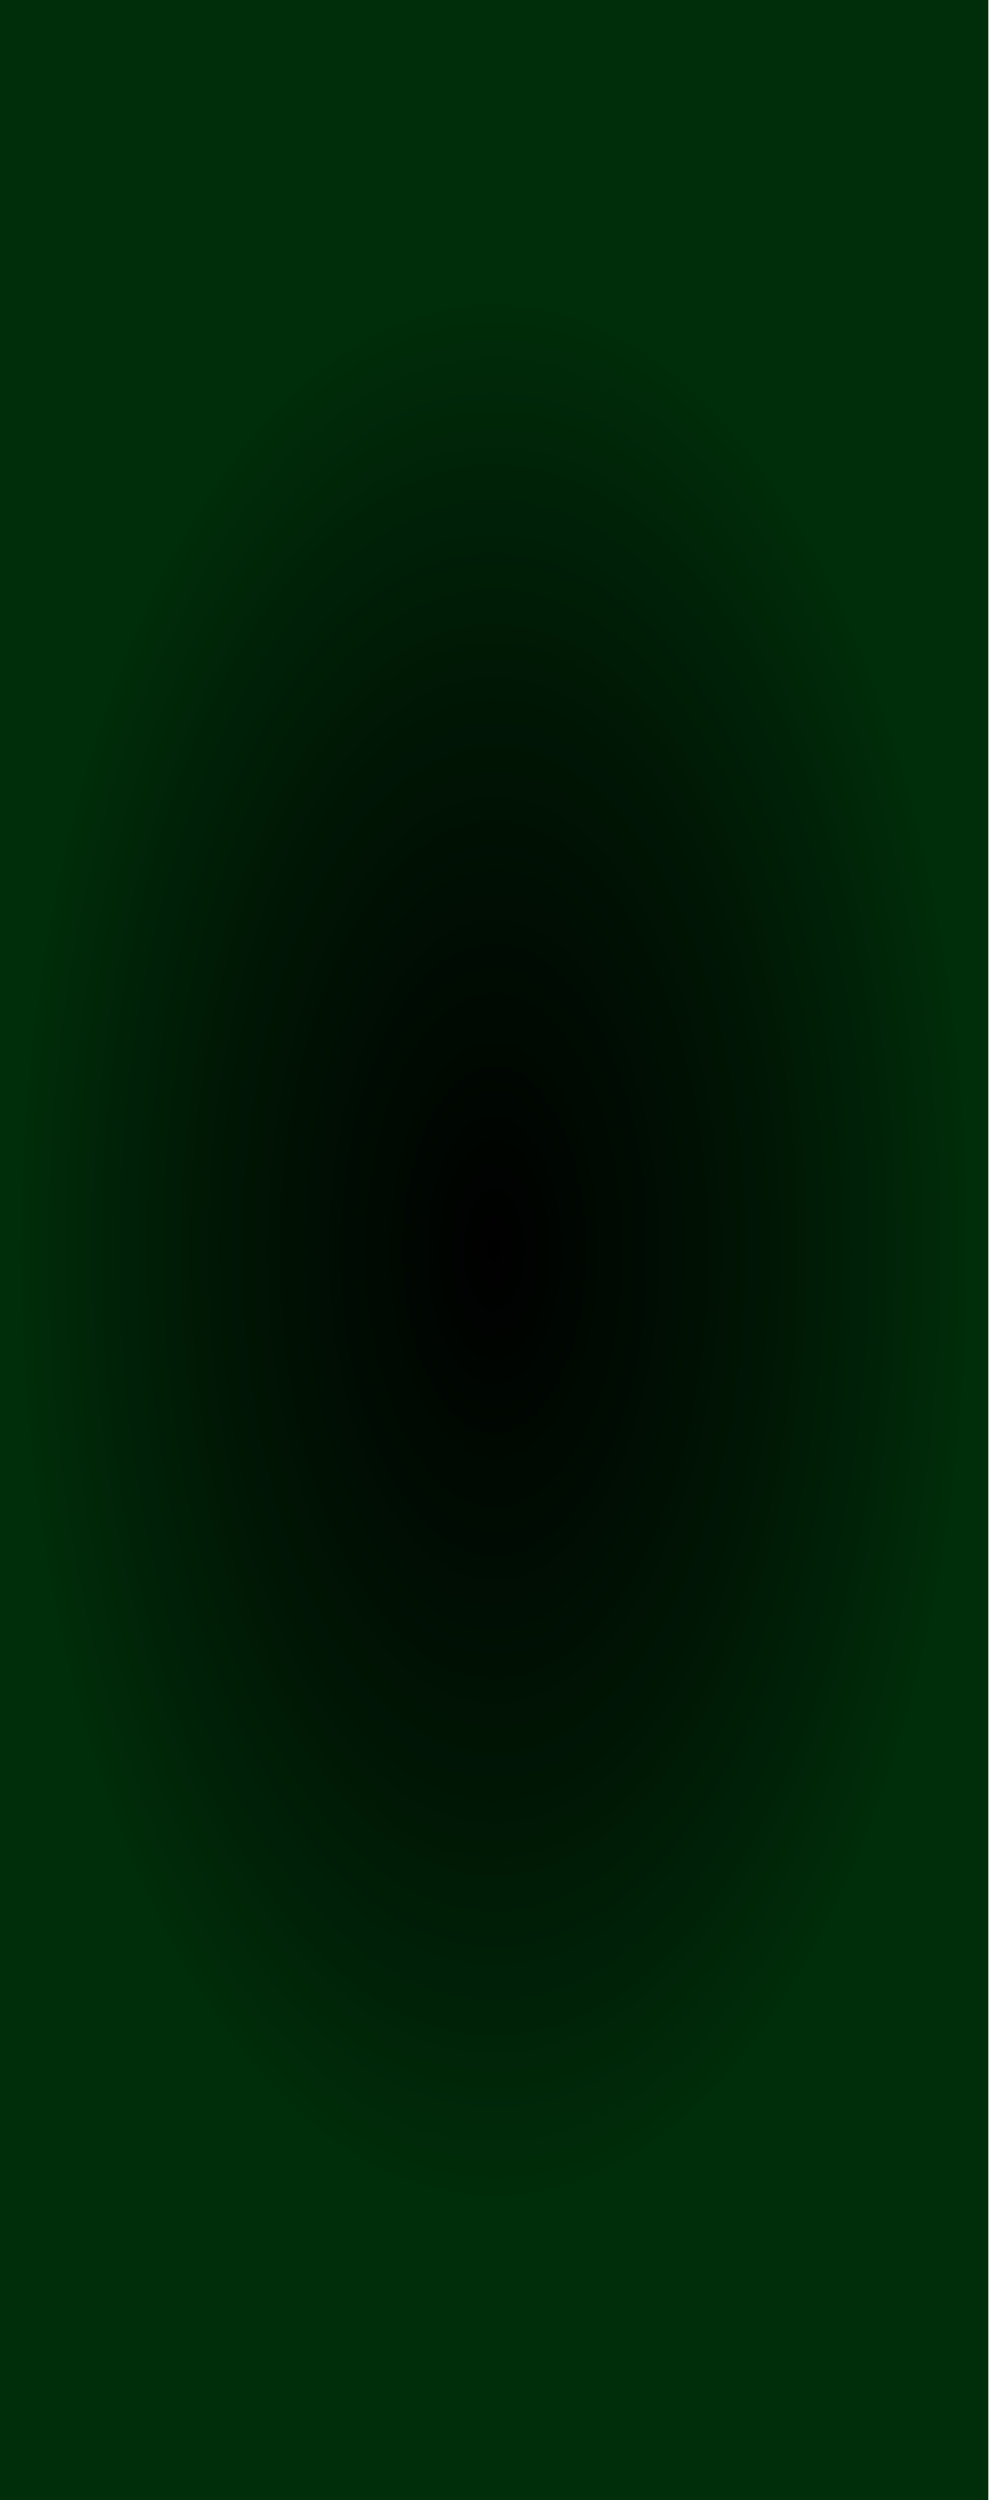
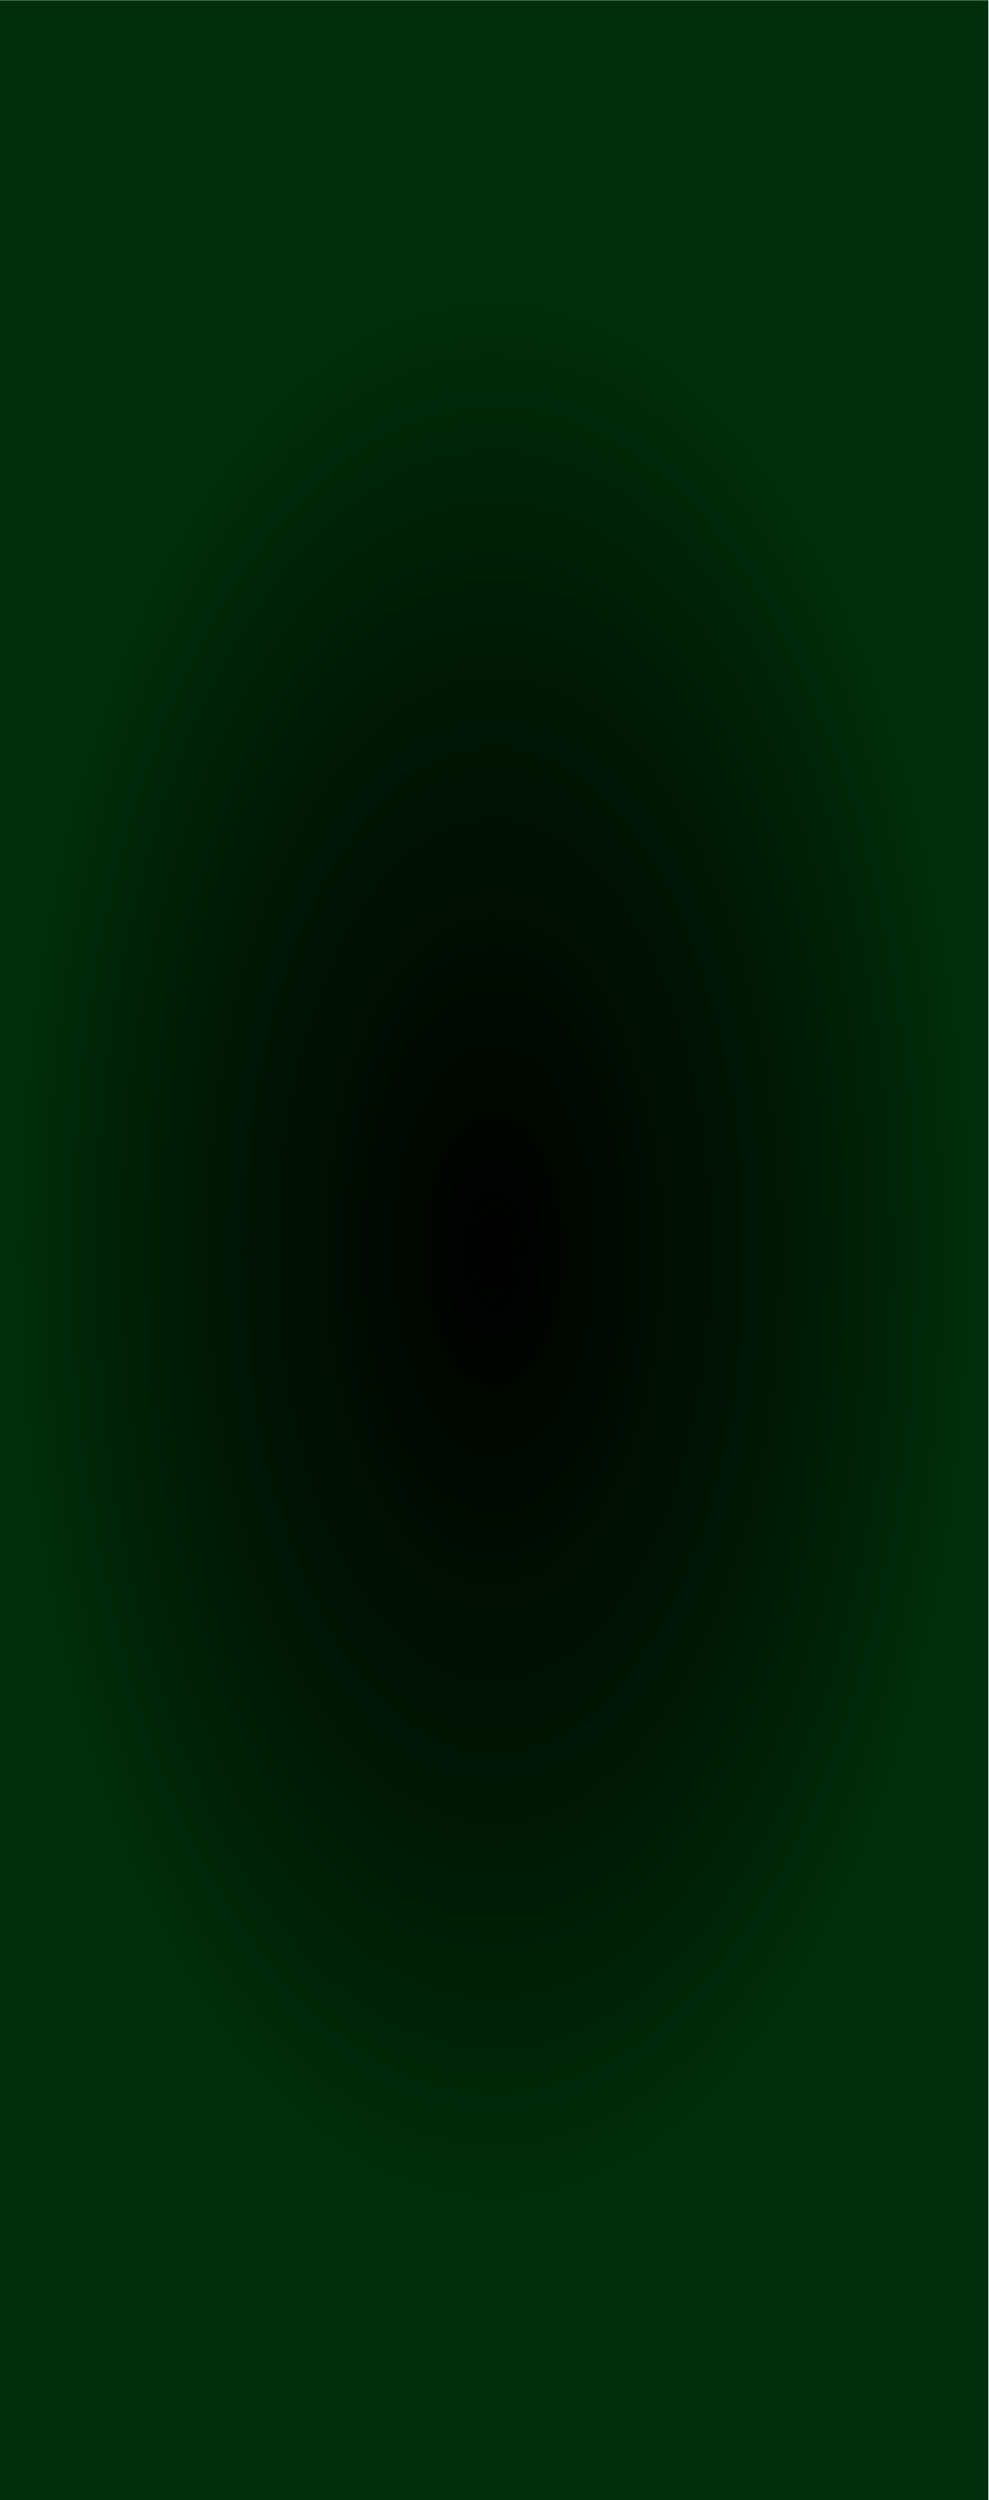
<svg xmlns="http://www.w3.org/2000/svg" clip-rule="evenodd" fill-rule="evenodd" height="128.5mm" image-rendering="optimizeQuality" shape-rendering="geometricPrecision" text-rendering="geometricPrecision" viewBox="0 0 5080 12850" width="50.8mm">
-   <radialGradient id="a" cx="2540" cy="6425" gradientTransform="matrix(.500002 0 0 1 1270 0)" gradientUnits="userSpaceOnUse" r="4996.3">
+   <radialGradient id="a" cx="2540" cy="6426.2" gradientTransform="matrix(.500002 0 0 1 1270 0)" gradientUnits="userSpaceOnUse" r="4996.3">
    <stop offset="0" />
    <stop offset=".58" stop-color="#001705" />
    <stop offset="1" stop-color="#002e0a" />
  </radialGradient>
-   <path d="m0 0h5080v12850h-5080z" fill="url(#a)" />
+   <path d="m0 1.2h5080v12850h-5080z" fill="url(#a)" />
</svg>
